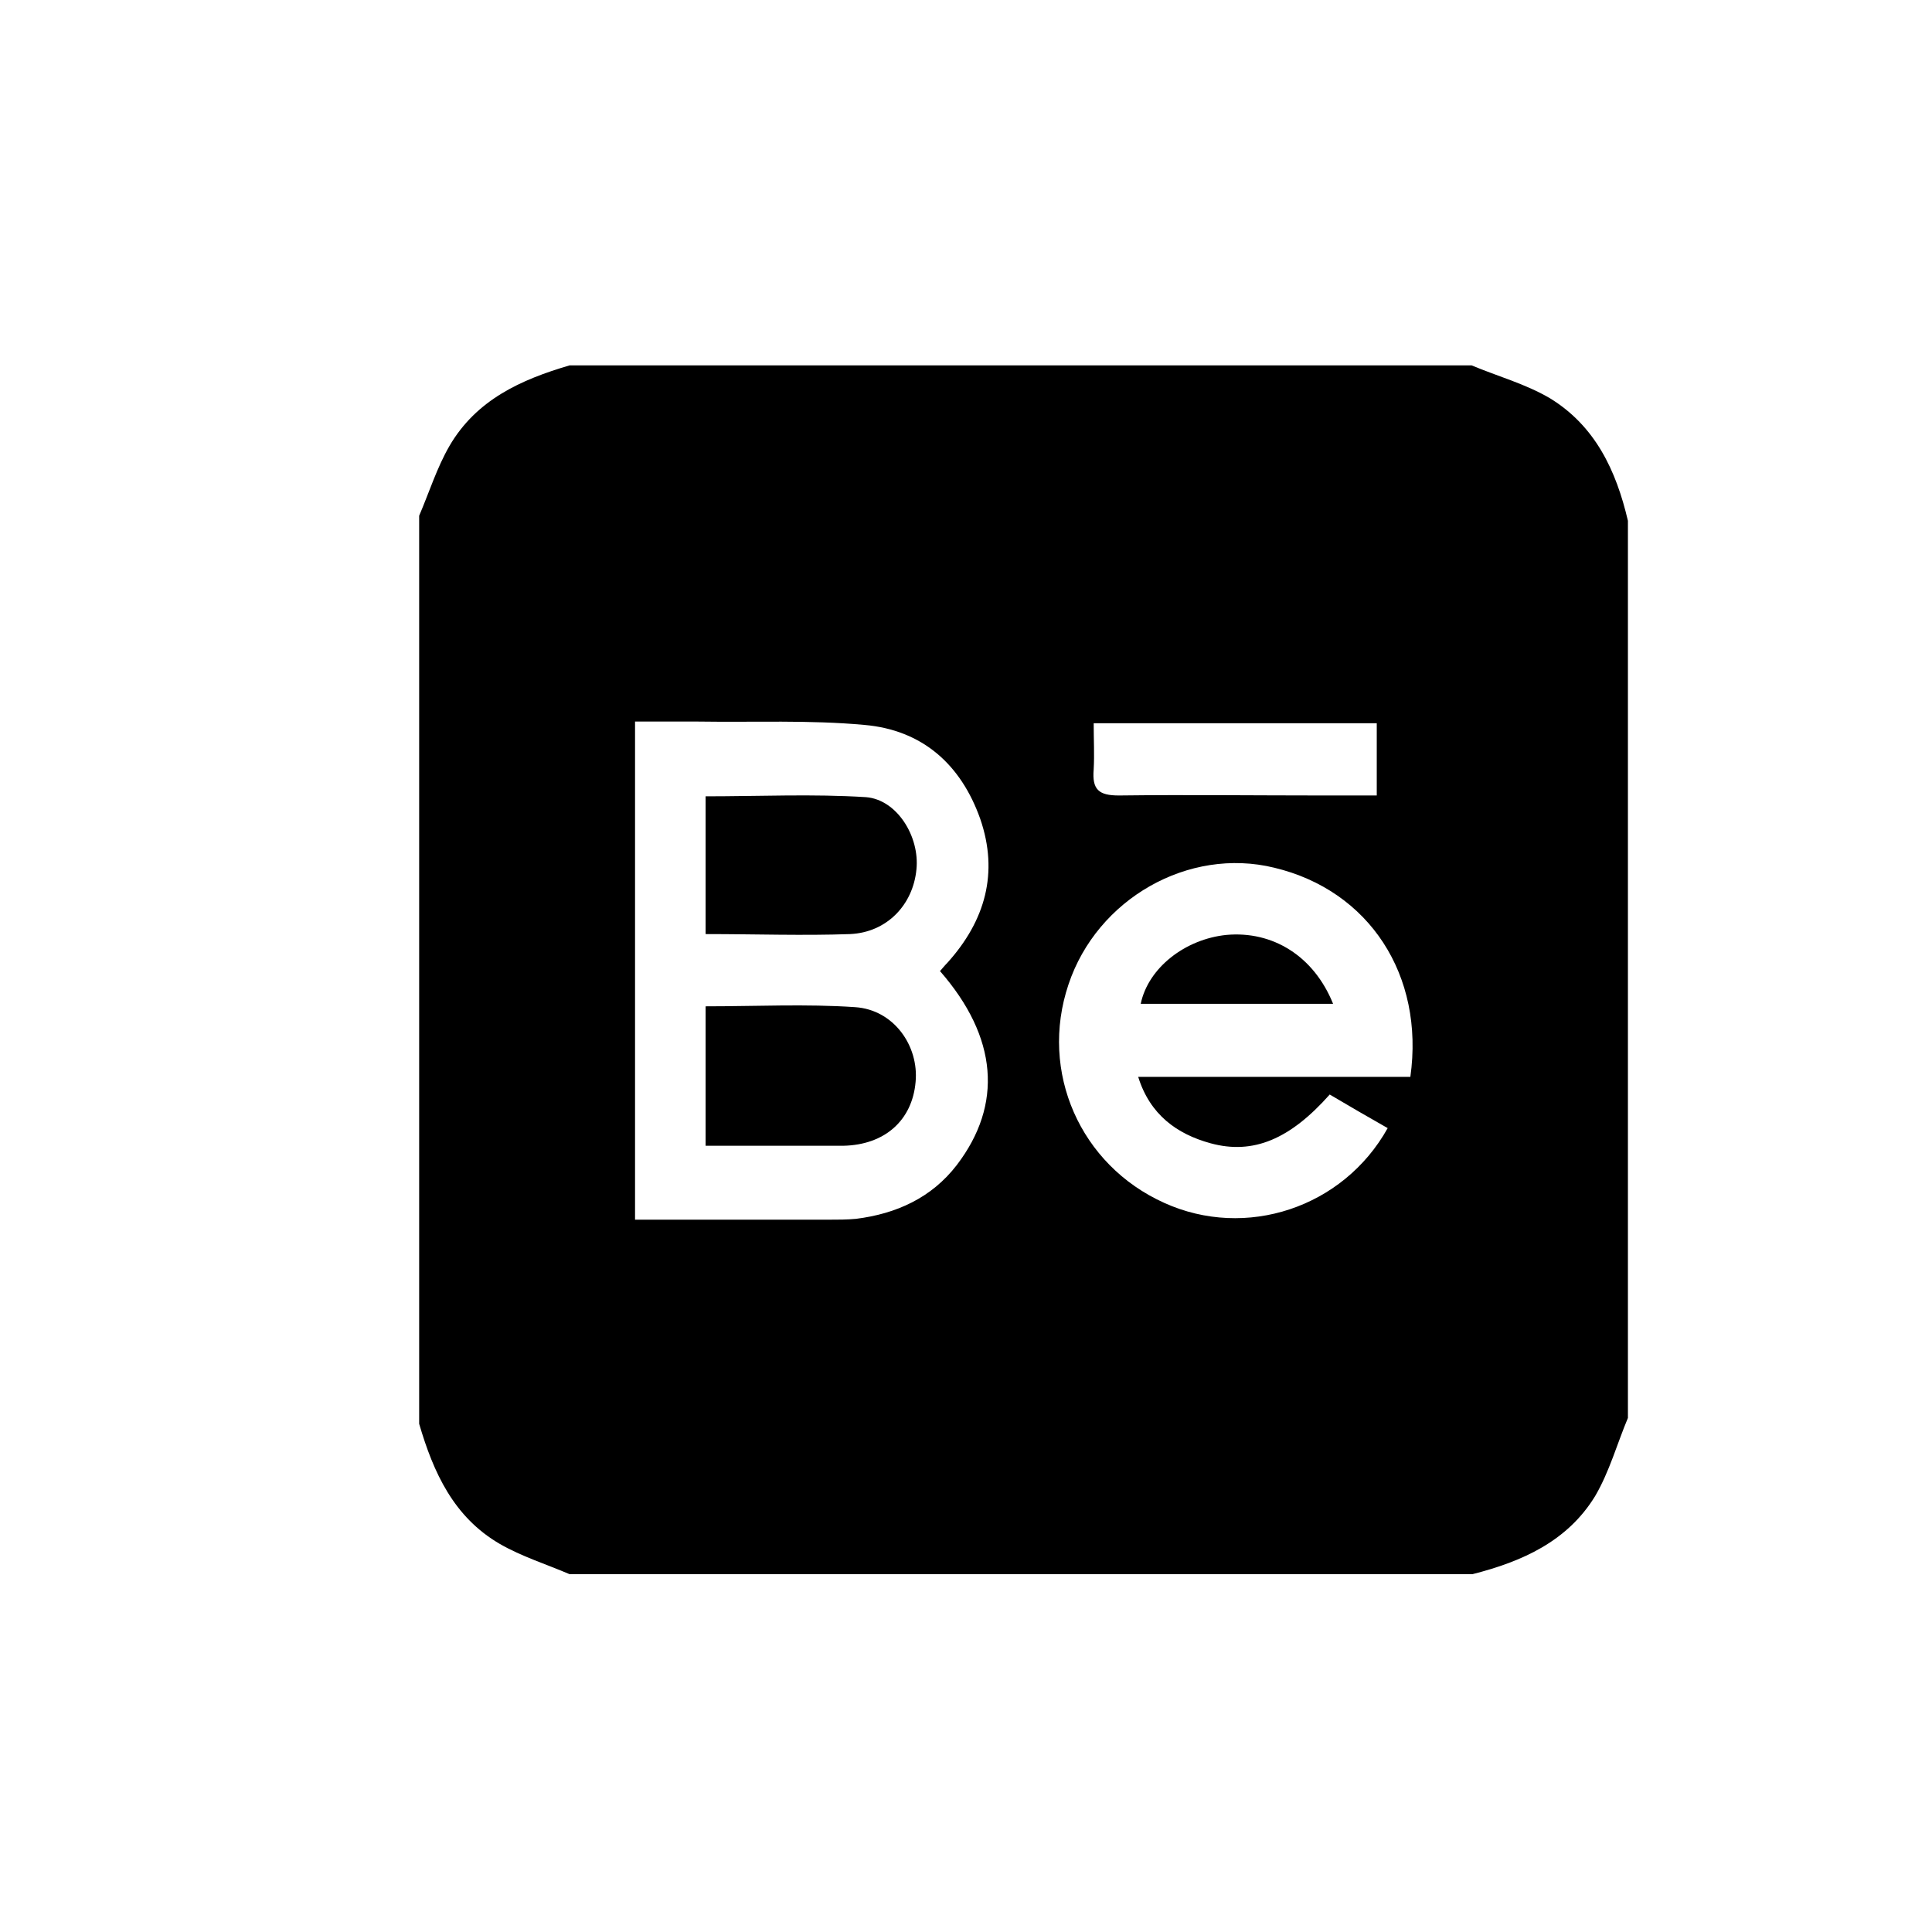
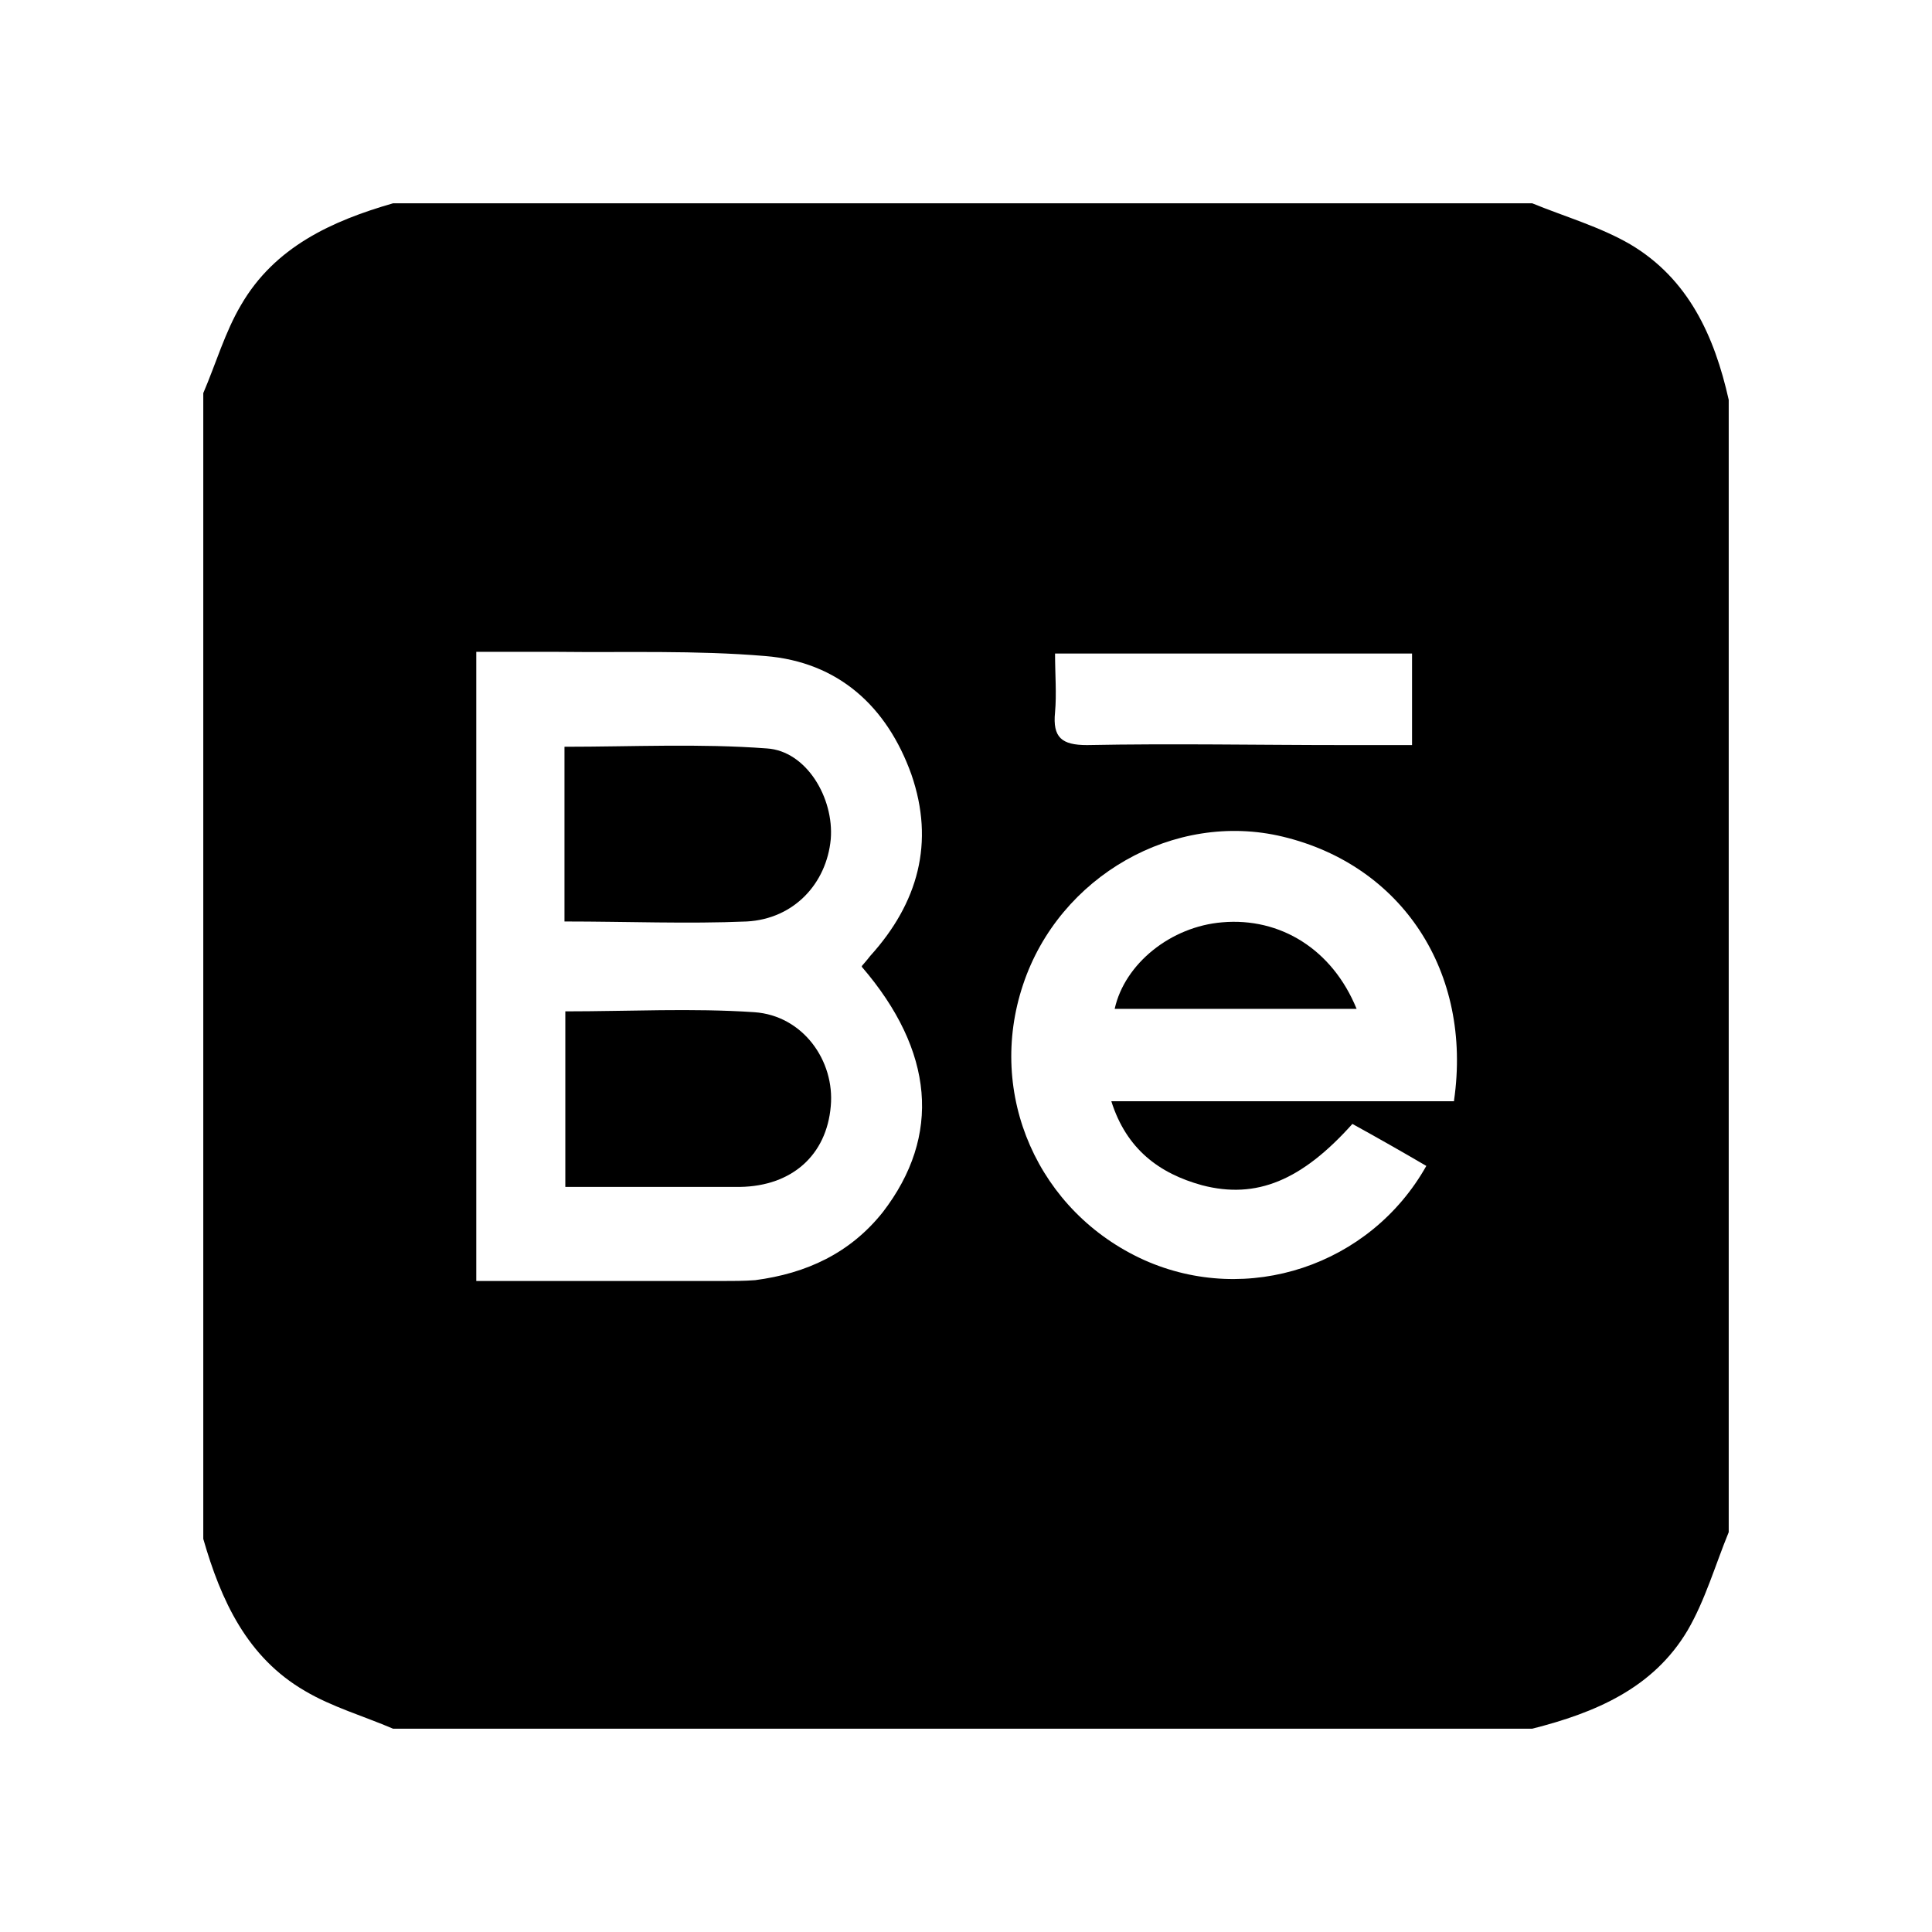
<svg xmlns="http://www.w3.org/2000/svg" id="Capa_1" data-name="Capa 1" viewBox="0 0 23 23">
  <defs>
    <style>
      .cls-1 {
        stroke-width: 0px;
      }
    </style>
  </defs>
-   <path class="cls-1" d="M17.52,18.74H6.78c-.28-.12-.57-.21-.83-.36-.55-.32-.79-.85-.96-1.43,0-3.6,0-7.2,0-10.81.12-.28.21-.57.36-.83.32-.55.85-.79,1.43-.96,3.58,0,7.16,0,10.74,0,.31.13.64.22.93.39.54.33.79.86.93,1.46v10.68c-.13.31-.22.64-.39.93-.33.54-.87.78-1.46.93ZM11.2,11.55s.05-.06.08-.09c.45-.5.61-1.07.39-1.71-.23-.65-.69-1.06-1.38-1.12-.65-.06-1.32-.03-1.98-.04-.25,0-.5,0-.75,0v5.93c.78,0,1.55,0,2.31,0,.11,0,.21,0,.32-.01.48-.06.9-.25,1.2-.64.55-.72.49-1.52-.2-2.31ZM16.79,12.82c.17-1.21-.49-2.22-1.62-2.49-1.02-.25-2.11.37-2.45,1.39-.35,1.04.14,2.15,1.14,2.6.97.44,2.13.06,2.66-.89-.23-.13-.47-.27-.69-.4-.47.53-.91.72-1.42.58-.4-.11-.72-.34-.86-.79h3.23ZM13.02,8.6c0,.21.01.38,0,.56-.02.24.06.31.3.31.81-.01,1.62,0,2.43,0,.21,0,.42,0,.64,0v-.86h-3.37Z" />
-   <path class="cls-1" d="M8.4,11.13v-1.65c.64,0,1.28-.03,1.91.01.37.03.64.47.6.86-.04.42-.35.75-.79.77-.56.02-1.12,0-1.72,0Z" />
-   <path class="cls-1" d="M8.4,13.64v-1.66c.6,0,1.2-.03,1.78.01.46.03.76.46.72.89-.04.46-.37.75-.86.76-.54,0-1.08,0-1.65,0Z" />
-   <path class="cls-1" d="M15.87,11.95h-2.29c.09-.43.53-.77,1.02-.82.55-.05,1.04.25,1.27.82Z" />
+   <path class="cls-1" d="M18.24,20.58H4.68c-.35-.15-.73-.26-1.05-.45-.69-.4-1-1.08-1.21-1.81,0-4.55,0-9.09,0-13.64.15-.35.26-.73.45-1.05.4-.69,1.08-1,1.81-1.21,4.52,0,9.04,0,13.56,0,.39.16.81.28,1.17.49.69.41,1,1.09,1.17,1.85v13.48c-.16.39-.28.81-.49,1.17-.41.69-1.1.98-1.85,1.17ZM10.26,11.5s.07-.08.1-.12c.57-.63.77-1.35.49-2.16-.29-.81-.87-1.34-1.74-1.41-.83-.07-1.66-.04-2.49-.05-.32,0-.63,0-.95,0v7.49c.99,0,1.95,0,2.92,0,.13,0,.27,0,.4-.01.61-.08,1.13-.32,1.52-.81.7-.91.61-1.92-.25-2.92ZM17.31,13.1c.22-1.53-.62-2.8-2.04-3.14-1.29-.31-2.66.47-3.09,1.76-.44,1.31.18,2.71,1.44,3.28,1.23.55,2.69.07,3.36-1.12-.29-.17-.59-.34-.88-.5-.6.67-1.14.9-1.79.73-.51-.14-.9-.43-1.08-1h4.08ZM12.56,7.77c0,.26.02.49,0,.71-.03.3.08.39.38.39,1.02-.02,2.04,0,3.06,0,.26,0,.53,0,.81,0v-1.09h-4.25Z" />
+   <path class="cls-1" d="M6.72,10.97v-2.08c.81,0,1.61-.04,2.41.02.47.03.8.59.76,1.08-.05.53-.44.95-1,.98-.71.03-1.42,0-2.17,0Z" />
+   <path class="cls-1" d="M6.73,14.14v-2.1c.76,0,1.51-.04,2.25.01.58.04.96.58.91,1.12-.05.58-.46.95-1.08.96-.68,0-1.36,0-2.08,0Z" />
+   <path class="cls-1" d="M16.15,12.01h-2.88c.12-.54.67-.98,1.28-1.03.69-.06,1.31.32,1.6,1.03Z" />
</svg>
